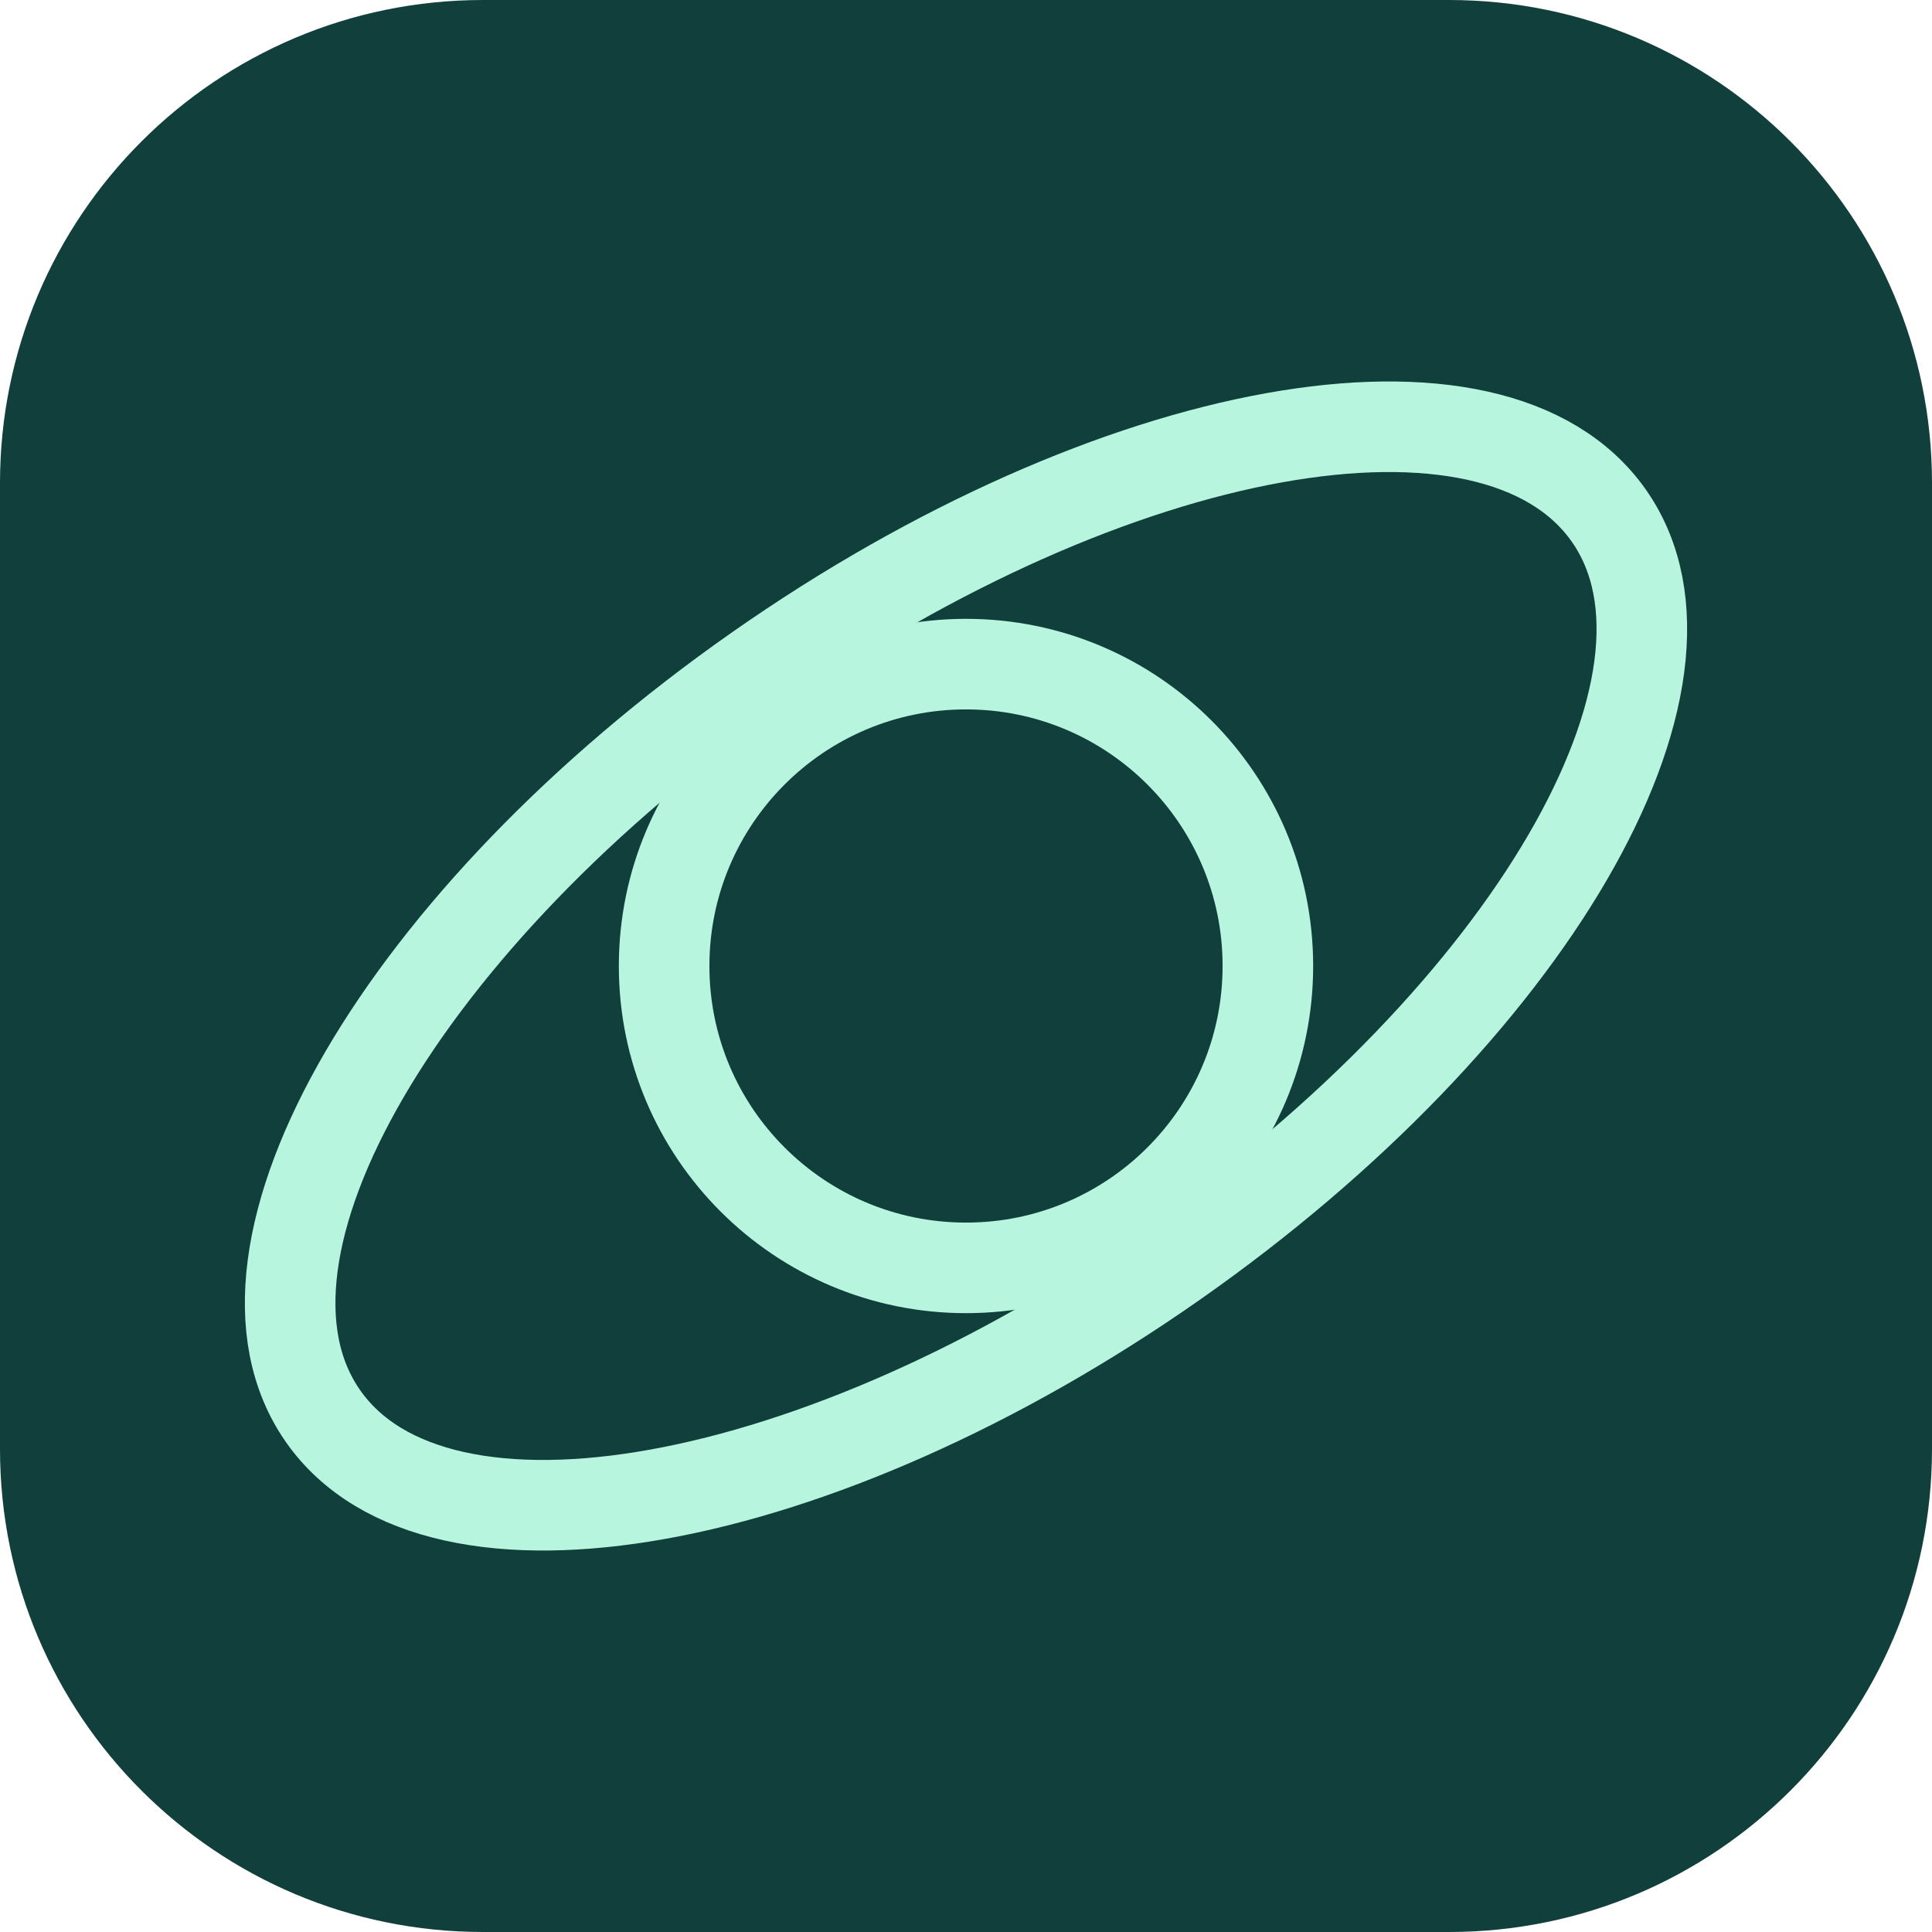
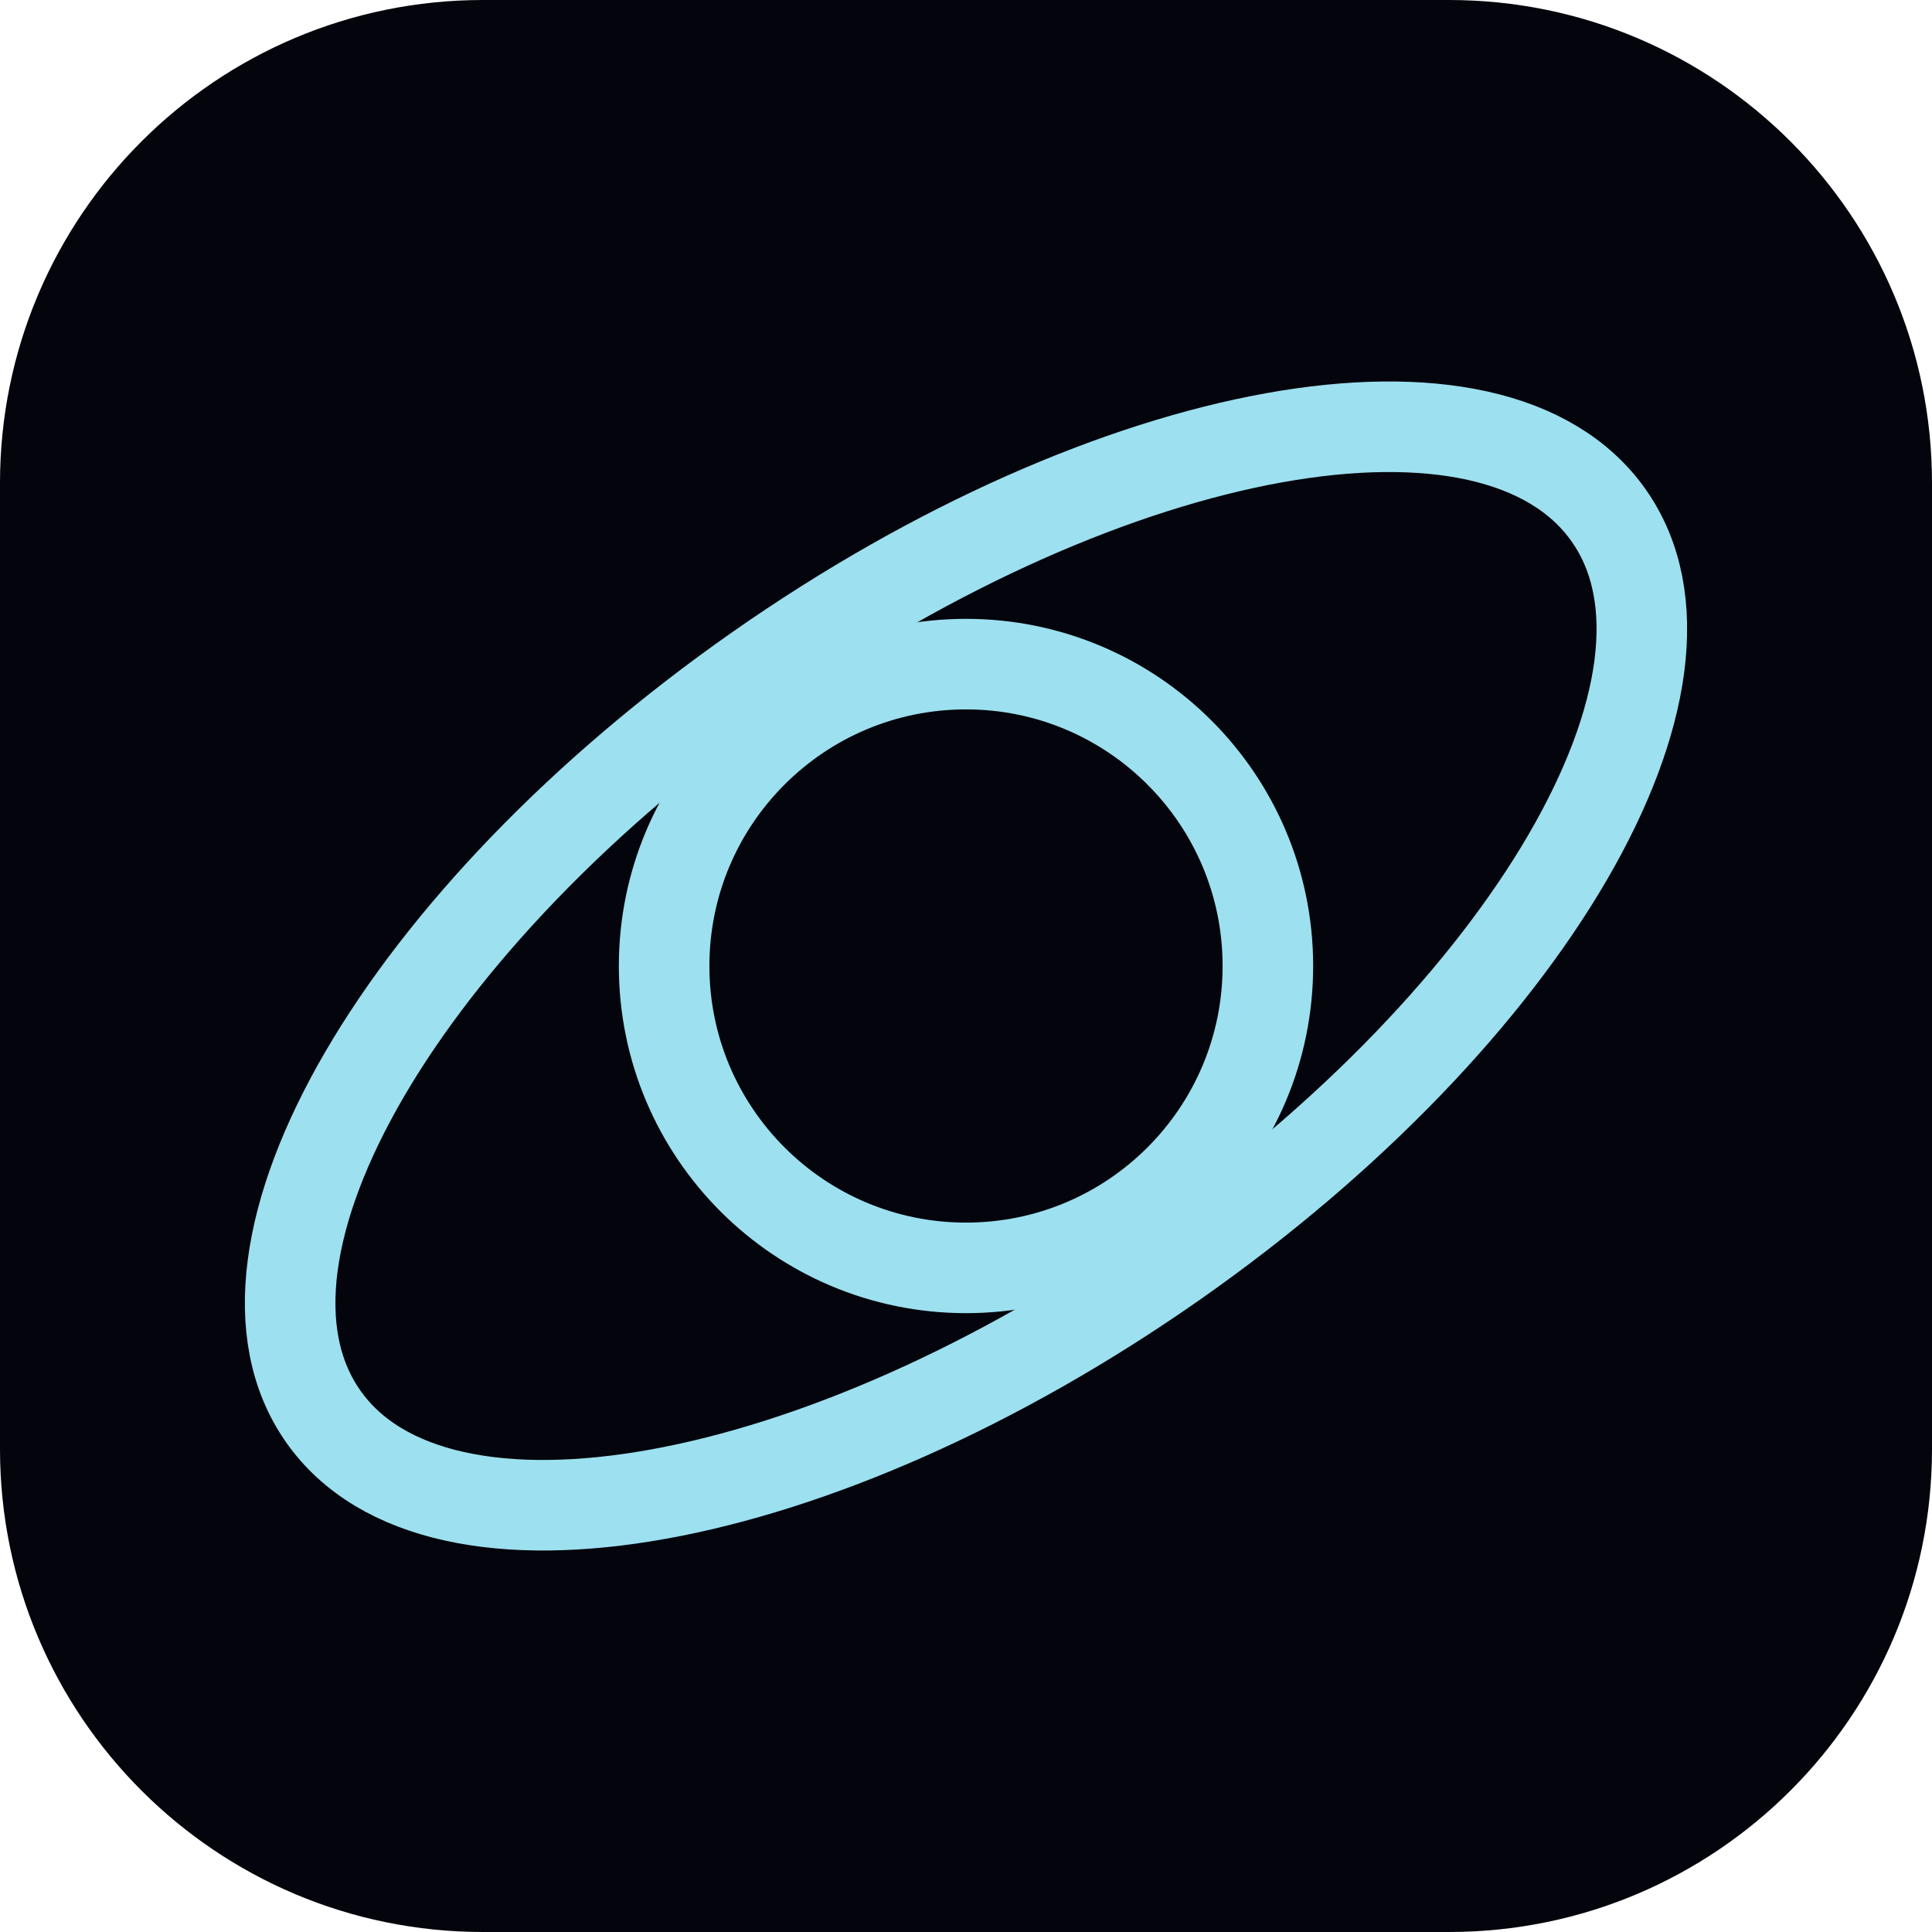
<svg xmlns="http://www.w3.org/2000/svg" viewBox="0 0 64 64">
-   <rect width="64" height="64" rx="16" fill="#113f3c" />
-   <g fill="none" stroke="#b8f5df" stroke-width="3">
+   <rect width="64" height="64" rx="16" fill="#03040c" />
+   <g fill="none" stroke="#9de0ef" stroke-width="3">
    <circle cx="32" cy="32" r="10" />
    <ellipse cx="32" cy="32" rx="26" ry="12" transform="rotate(-35 32 32)" />
  </g>
</svg>
